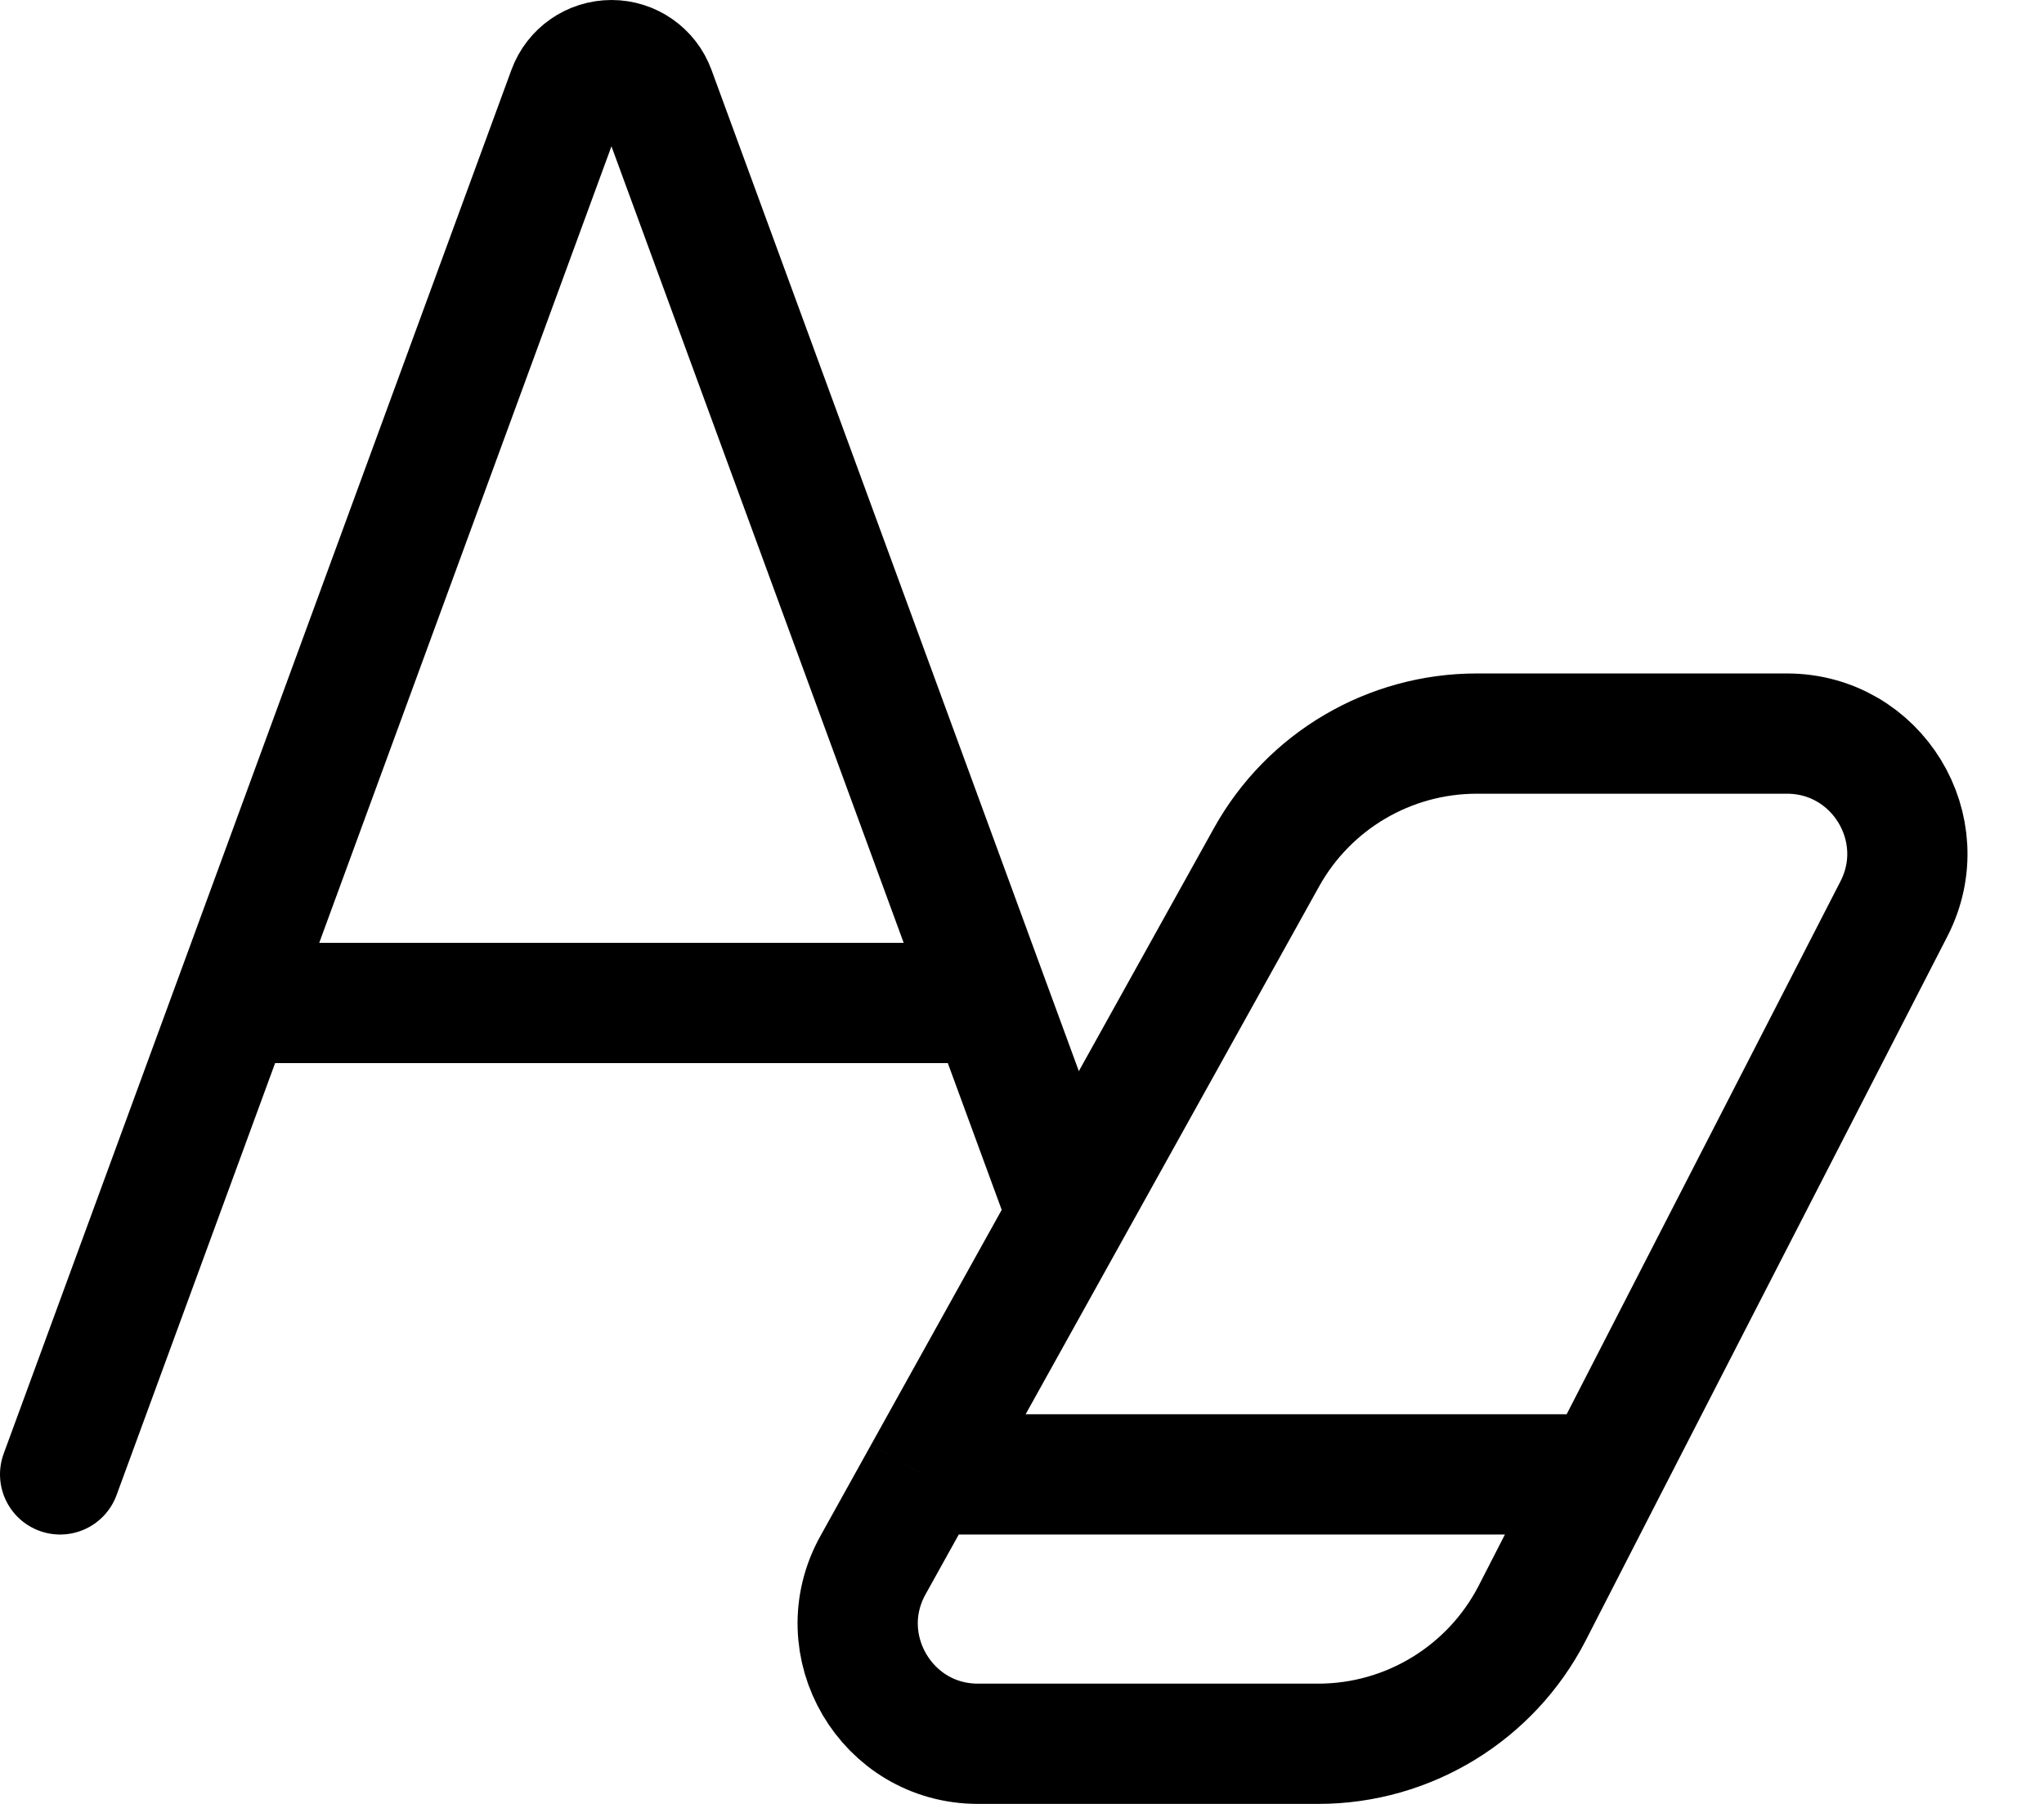
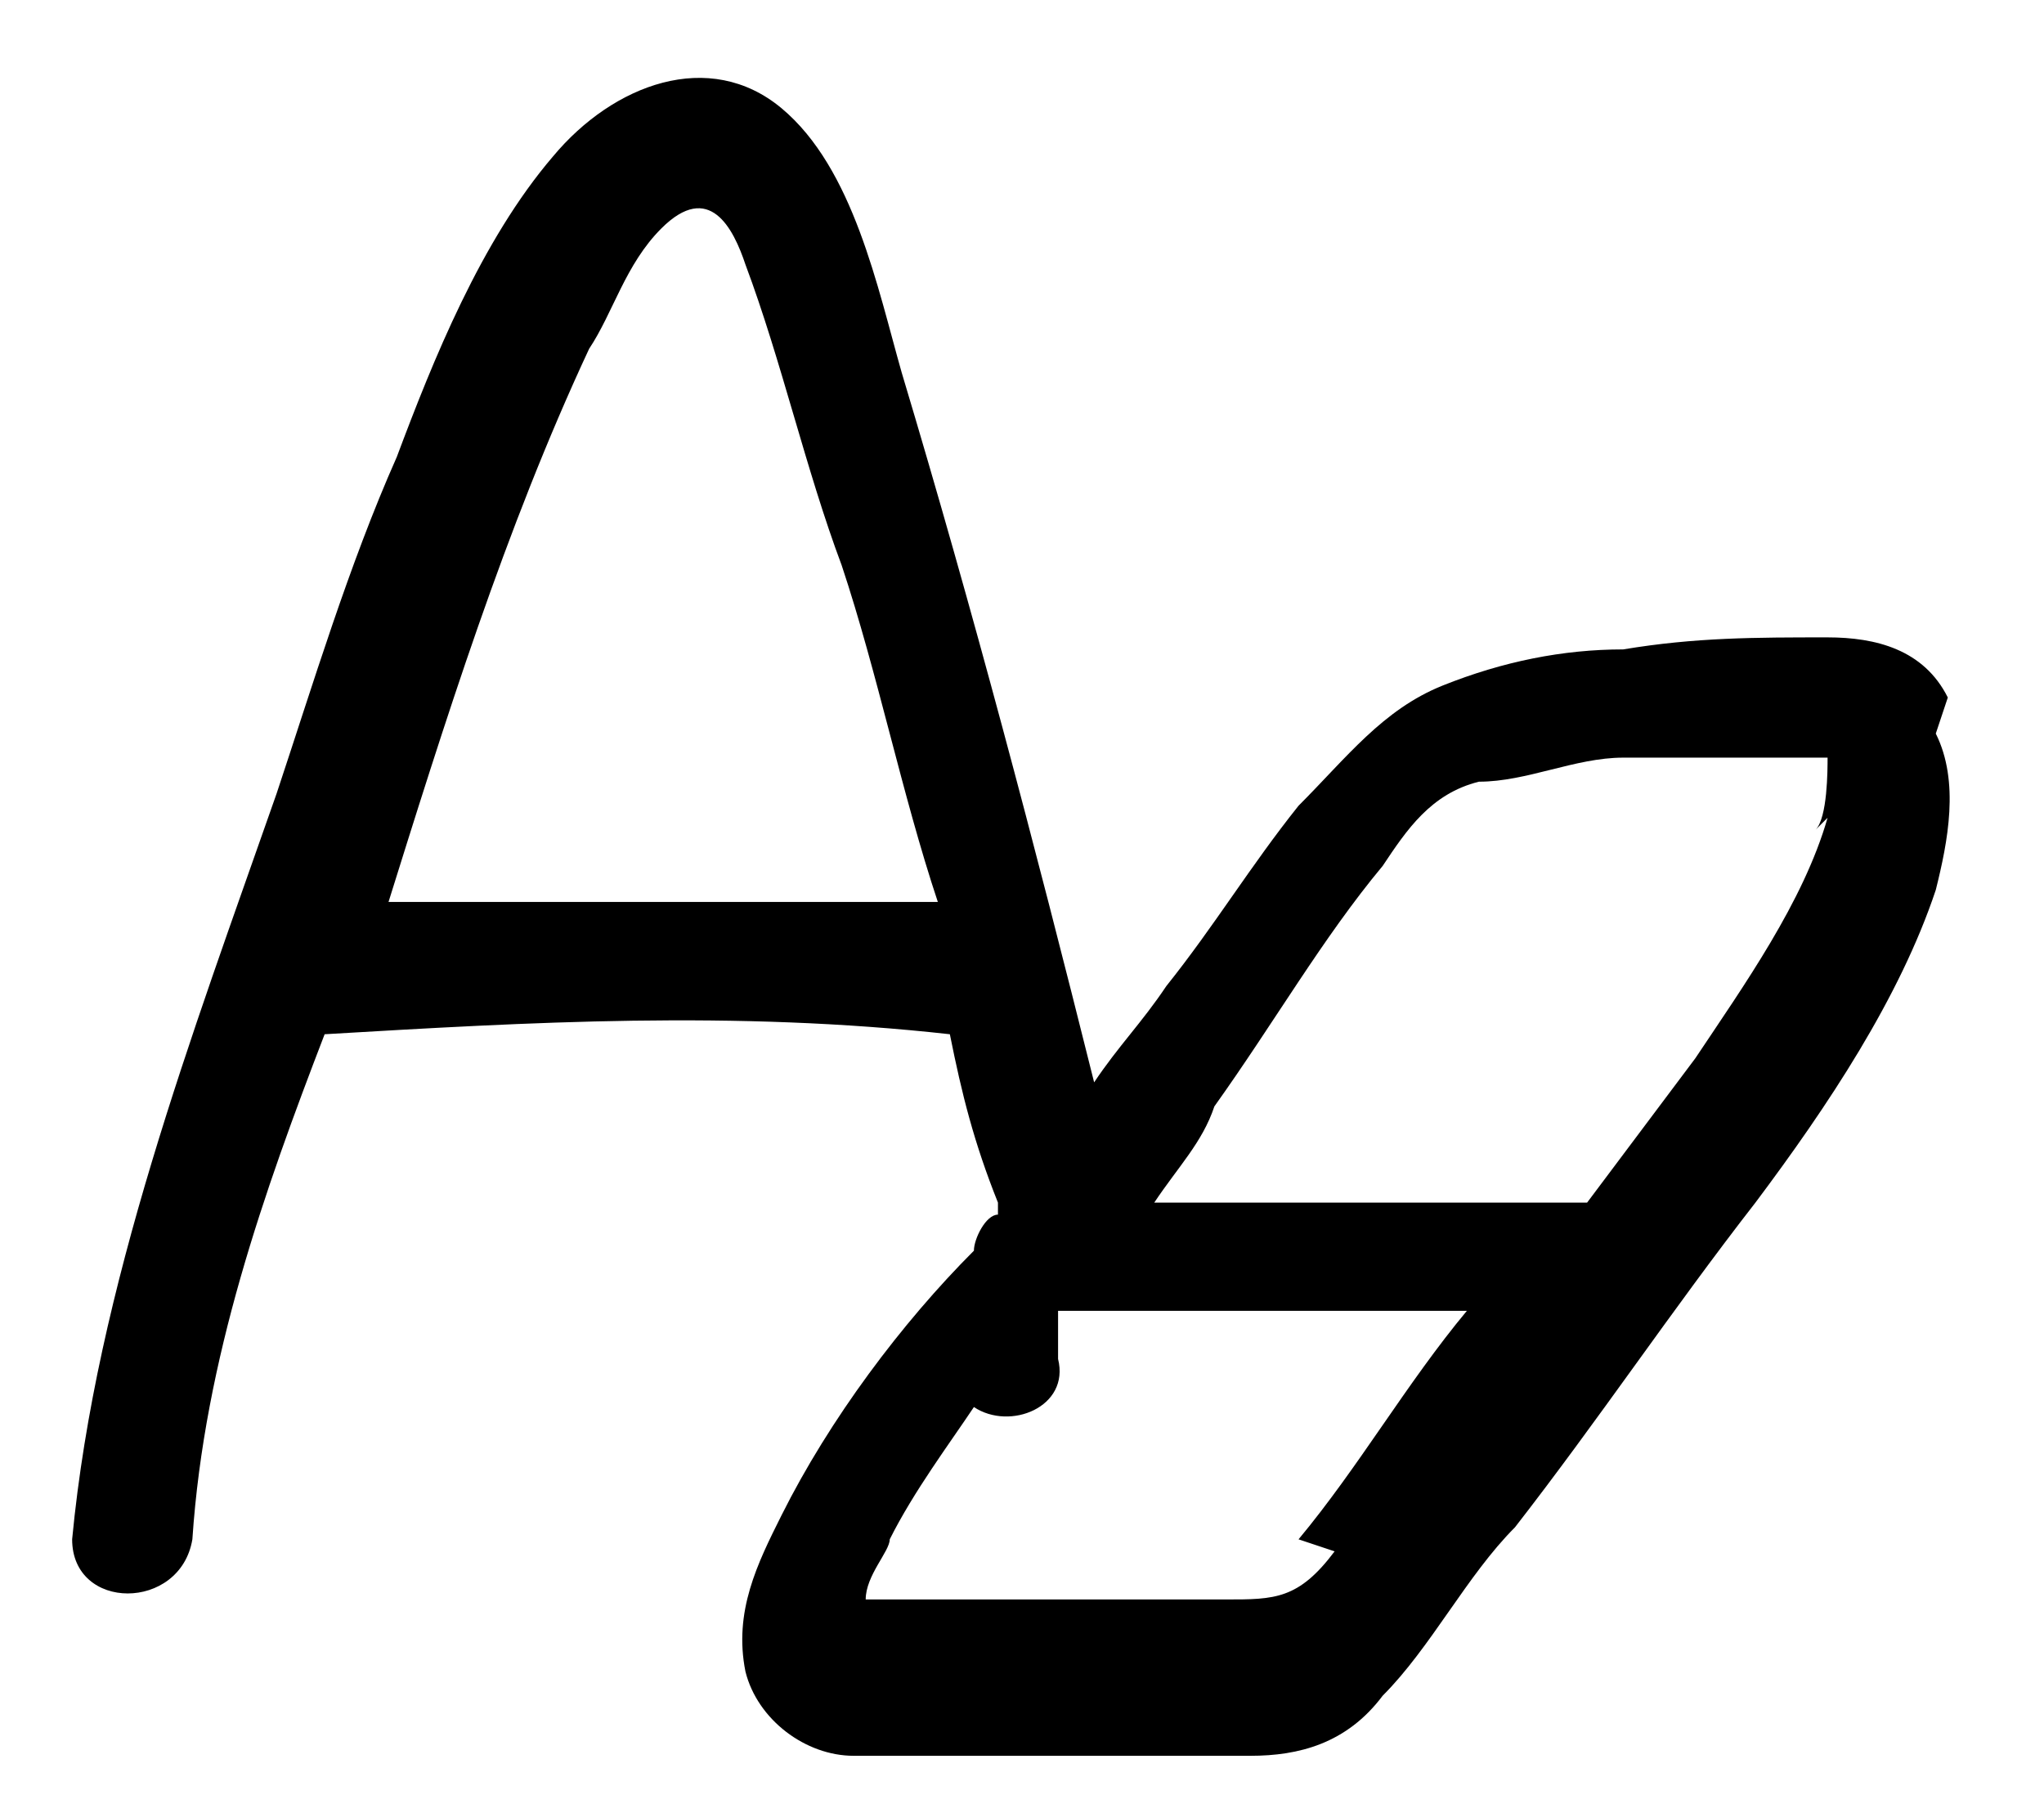
- <svg xmlns="http://www.w3.org/2000/svg" width="17" height="15" viewBox="0 0 17 15" fill="none">
-   <path d="M13.335 12.26L12.743 13.414C12.4 14.08 11.713 14.5 10.964 14.5H8.134C7.372 14.5 6.89 13.68 7.261 13.014L7.68 12.26M13.335 12.26L15.752 7.557C16.094 6.891 15.61 6.1 14.862 6.1H12.282C11.556 6.1 10.887 6.493 10.534 7.128L7.68 12.26M13.335 12.26H7.68" stroke="black" />
-   <path d="M0.5 12.26L1.939 8.34M8.232 8.34L5.448 0.753C5.392 0.601 5.248 0.5 5.086 0.5C4.923 0.5 4.779 0.601 4.723 0.753L1.939 8.34M8.232 8.34H1.939M8.232 8.34L8.849 10.02" stroke="black" stroke-linecap="round" />
+ <svg xmlns="http://www.w3.org/2000/svg" id="Layer_1" version="1.1" viewBox="0 0 17 15">
+   <path d="M16.2,5.8c-.2-.4-.6-.5-1-.5-.6,0-1.1,0-1.7.1-.5,0-1,.1-1.5.3-.5.2-.8.6-1.2,1-.4.5-.7,1-1.1,1.5-.2.3-.4.5-.6.8-.5-2-1-3.9-1.6-5.9-.2-.7-.4-1.7-1-2.2-.6-.5-1.4-.2-1.9.4-.6.7-1,1.7-1.3,2.5-.4.9-.7,1.9-1,2.8-.7,2-1.5,4.1-1.7,6.2,0,.6.9.6,1,0,.1-1.5.6-2.9,1.1-4.2,1.7-.1,3.4-.2,5.2,0,.1.5.2.9.4,1.4,0,0,0,0,0,.1-.1,0-.2.2-.2.3-.6.6-1.2,1.4-1.6,2.2-.2.4-.4.8-.3,1.3.1.4.5.7.9.7.5,0,1,0,1.5,0,.6,0,1.2,0,1.8,0,.4,0,.8-.1,1.1-.5.4-.4.7-1,1.1-1.4.7-.9,1.3-1.8,2-2.7.6-.8,1.2-1.7,1.5-2.6.1-.4.2-.9,0-1.3ZM3.2,7.6c.5-1.6,1-3.2,1.7-4.7.2-.3.3-.7.6-1,.4-.4.6,0,.7.3.3.8.5,1.7.8,2.5.3.9.5,1.9.8,2.8-1.5,0-3.1,0-4.6,0ZM11.1,12.9c-.3.4-.5.4-.9.4-.4,0-.9,0-1.3,0-.5,0-1,0-1.5,0,0,0-.1,0-.2,0,0,0,0,0,0,0,0,0,0,0,0,0,0-.2.2-.4.2-.5.2-.4.5-.8.7-1.1.3.2.8,0,.7-.4,0-.1,0-.2,0-.4,1.1,0,2.3,0,3.4,0-.5.6-.9,1.3-1.4,1.9ZM15.2,6.8c-.2.7-.7,1.4-1.1,2-.3.4-.6.8-.9,1.2,0,0-.1,0-.2,0-1.1,0-2.2,0-3.4,0,.2-.3.4-.5.5-.8.5-.7.9-1.4,1.4-2,.2-.3.4-.6.8-.7.4,0,.8-.2,1.2-.2.4,0,.8,0,1.2,0,0,0,.4,0,.5,0,0,.1,0,.5-.1.6Z" />
</svg>
